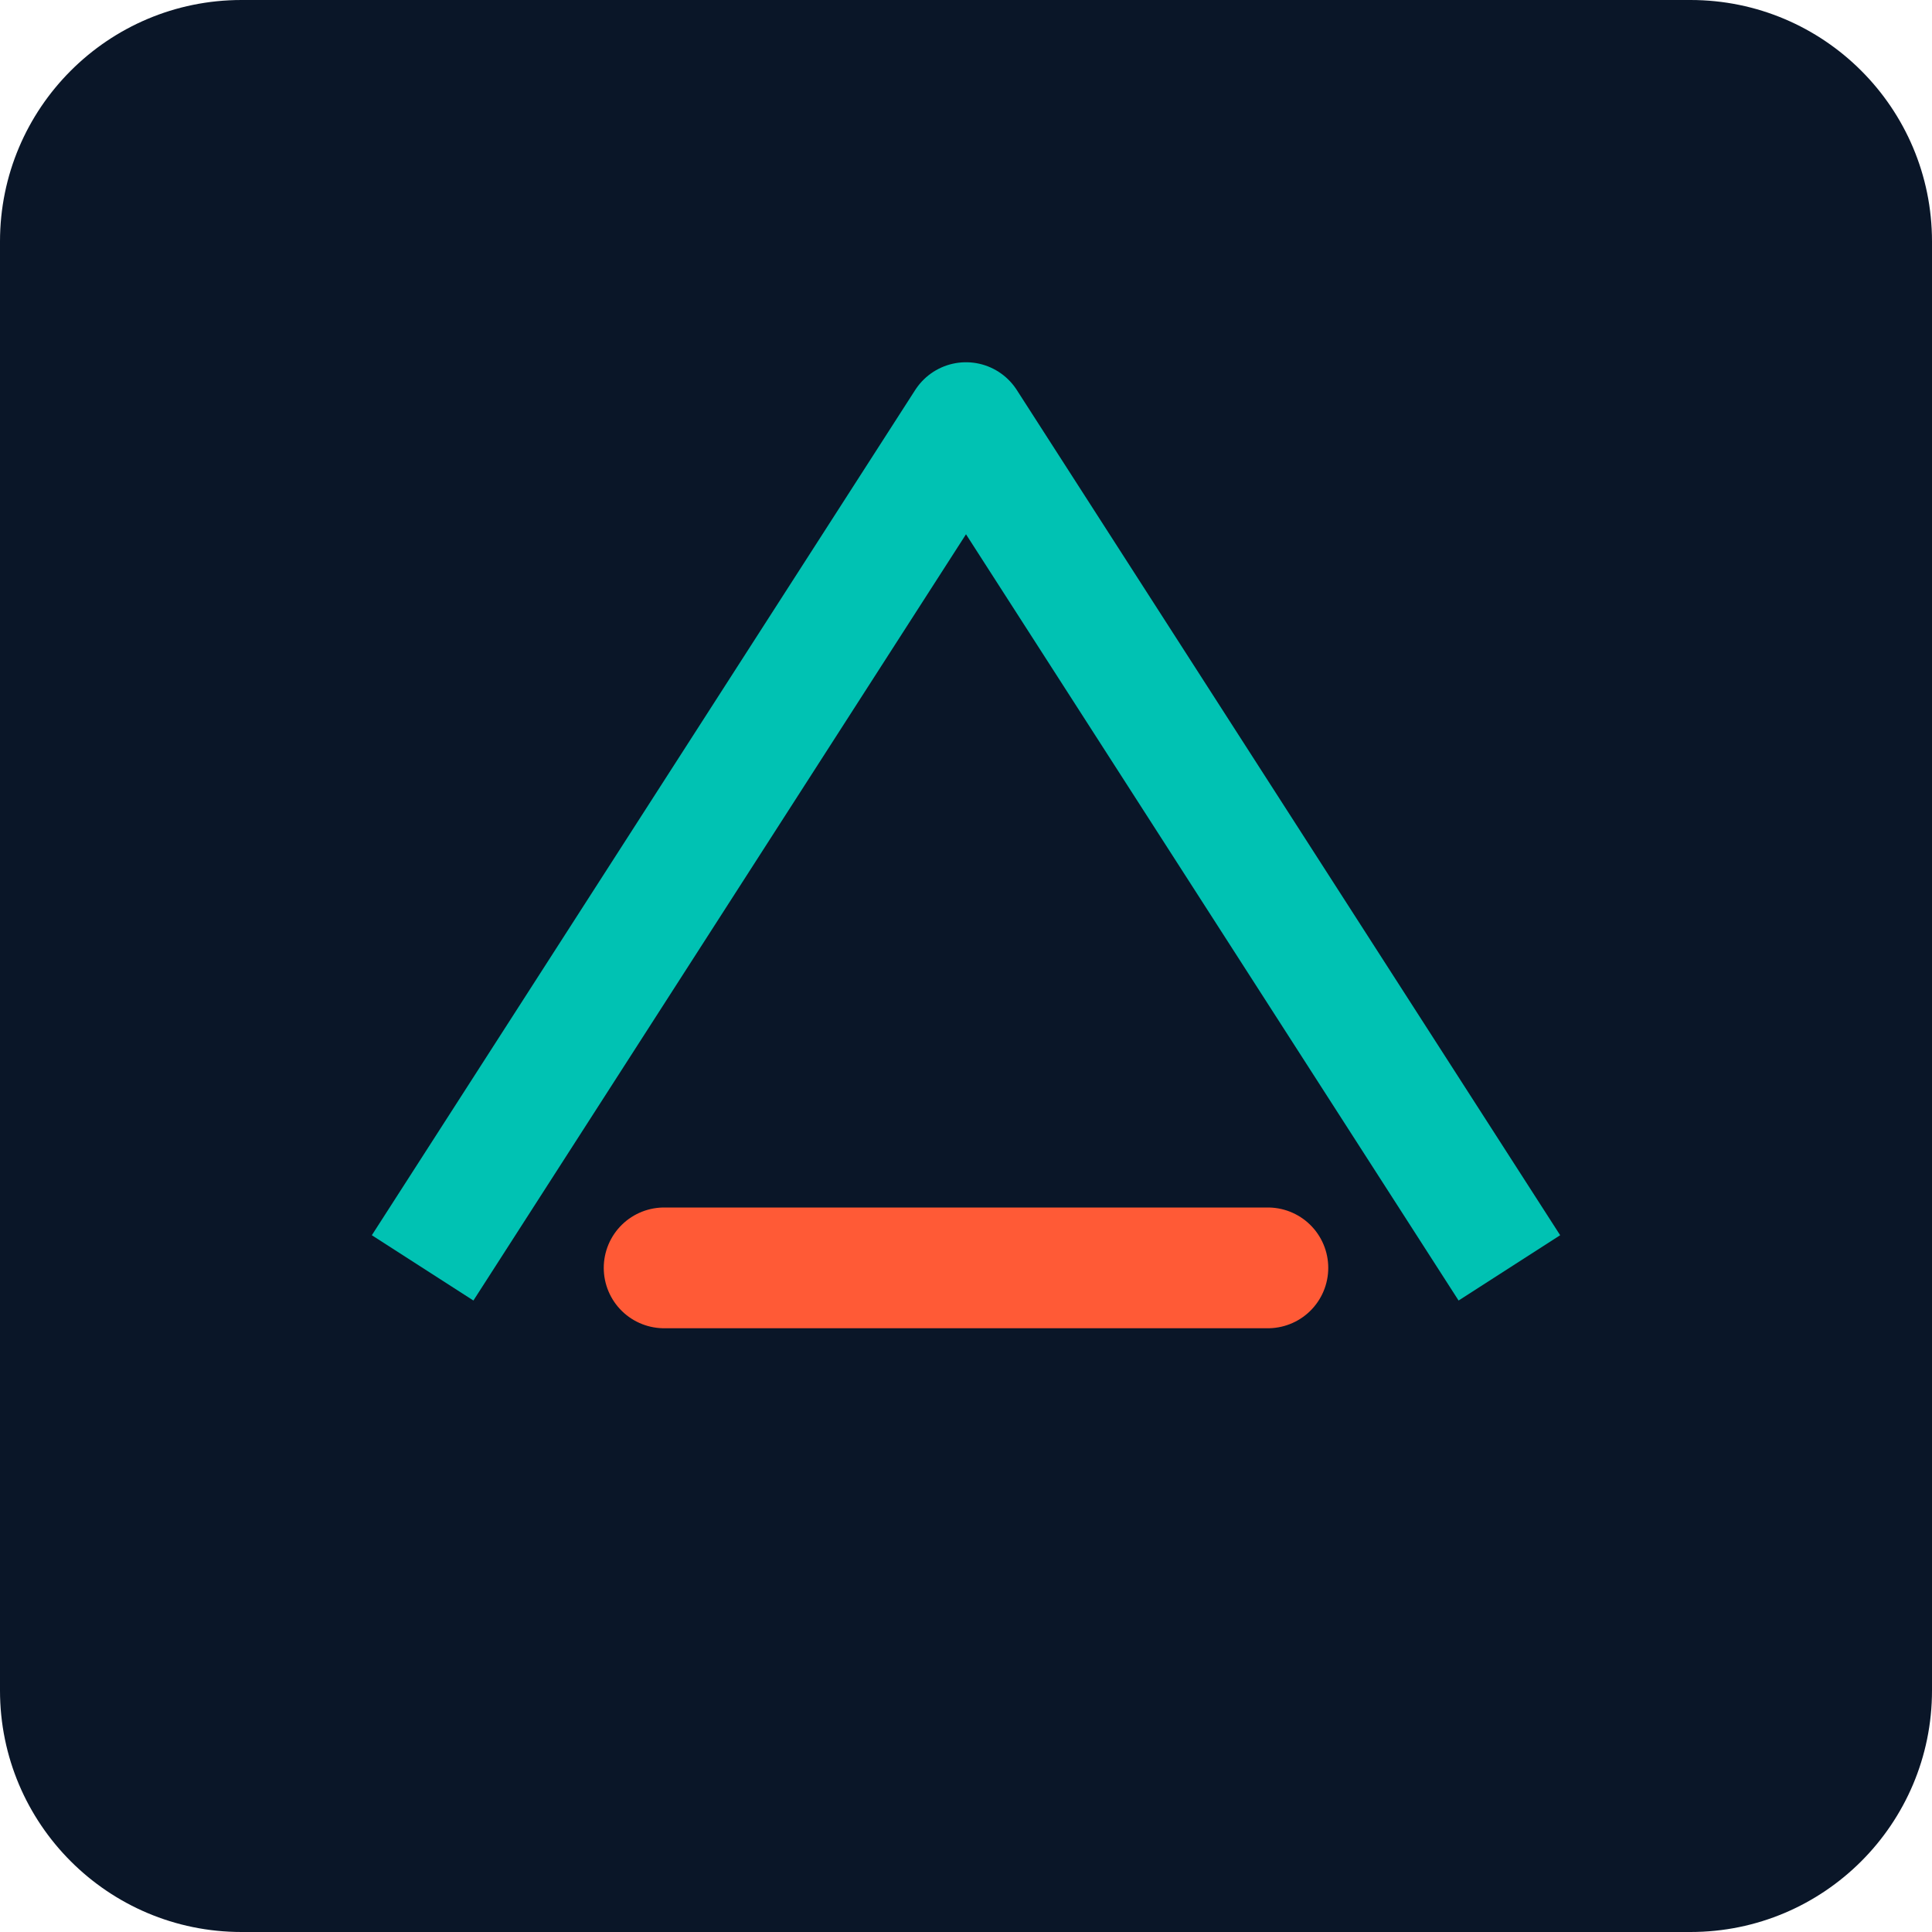
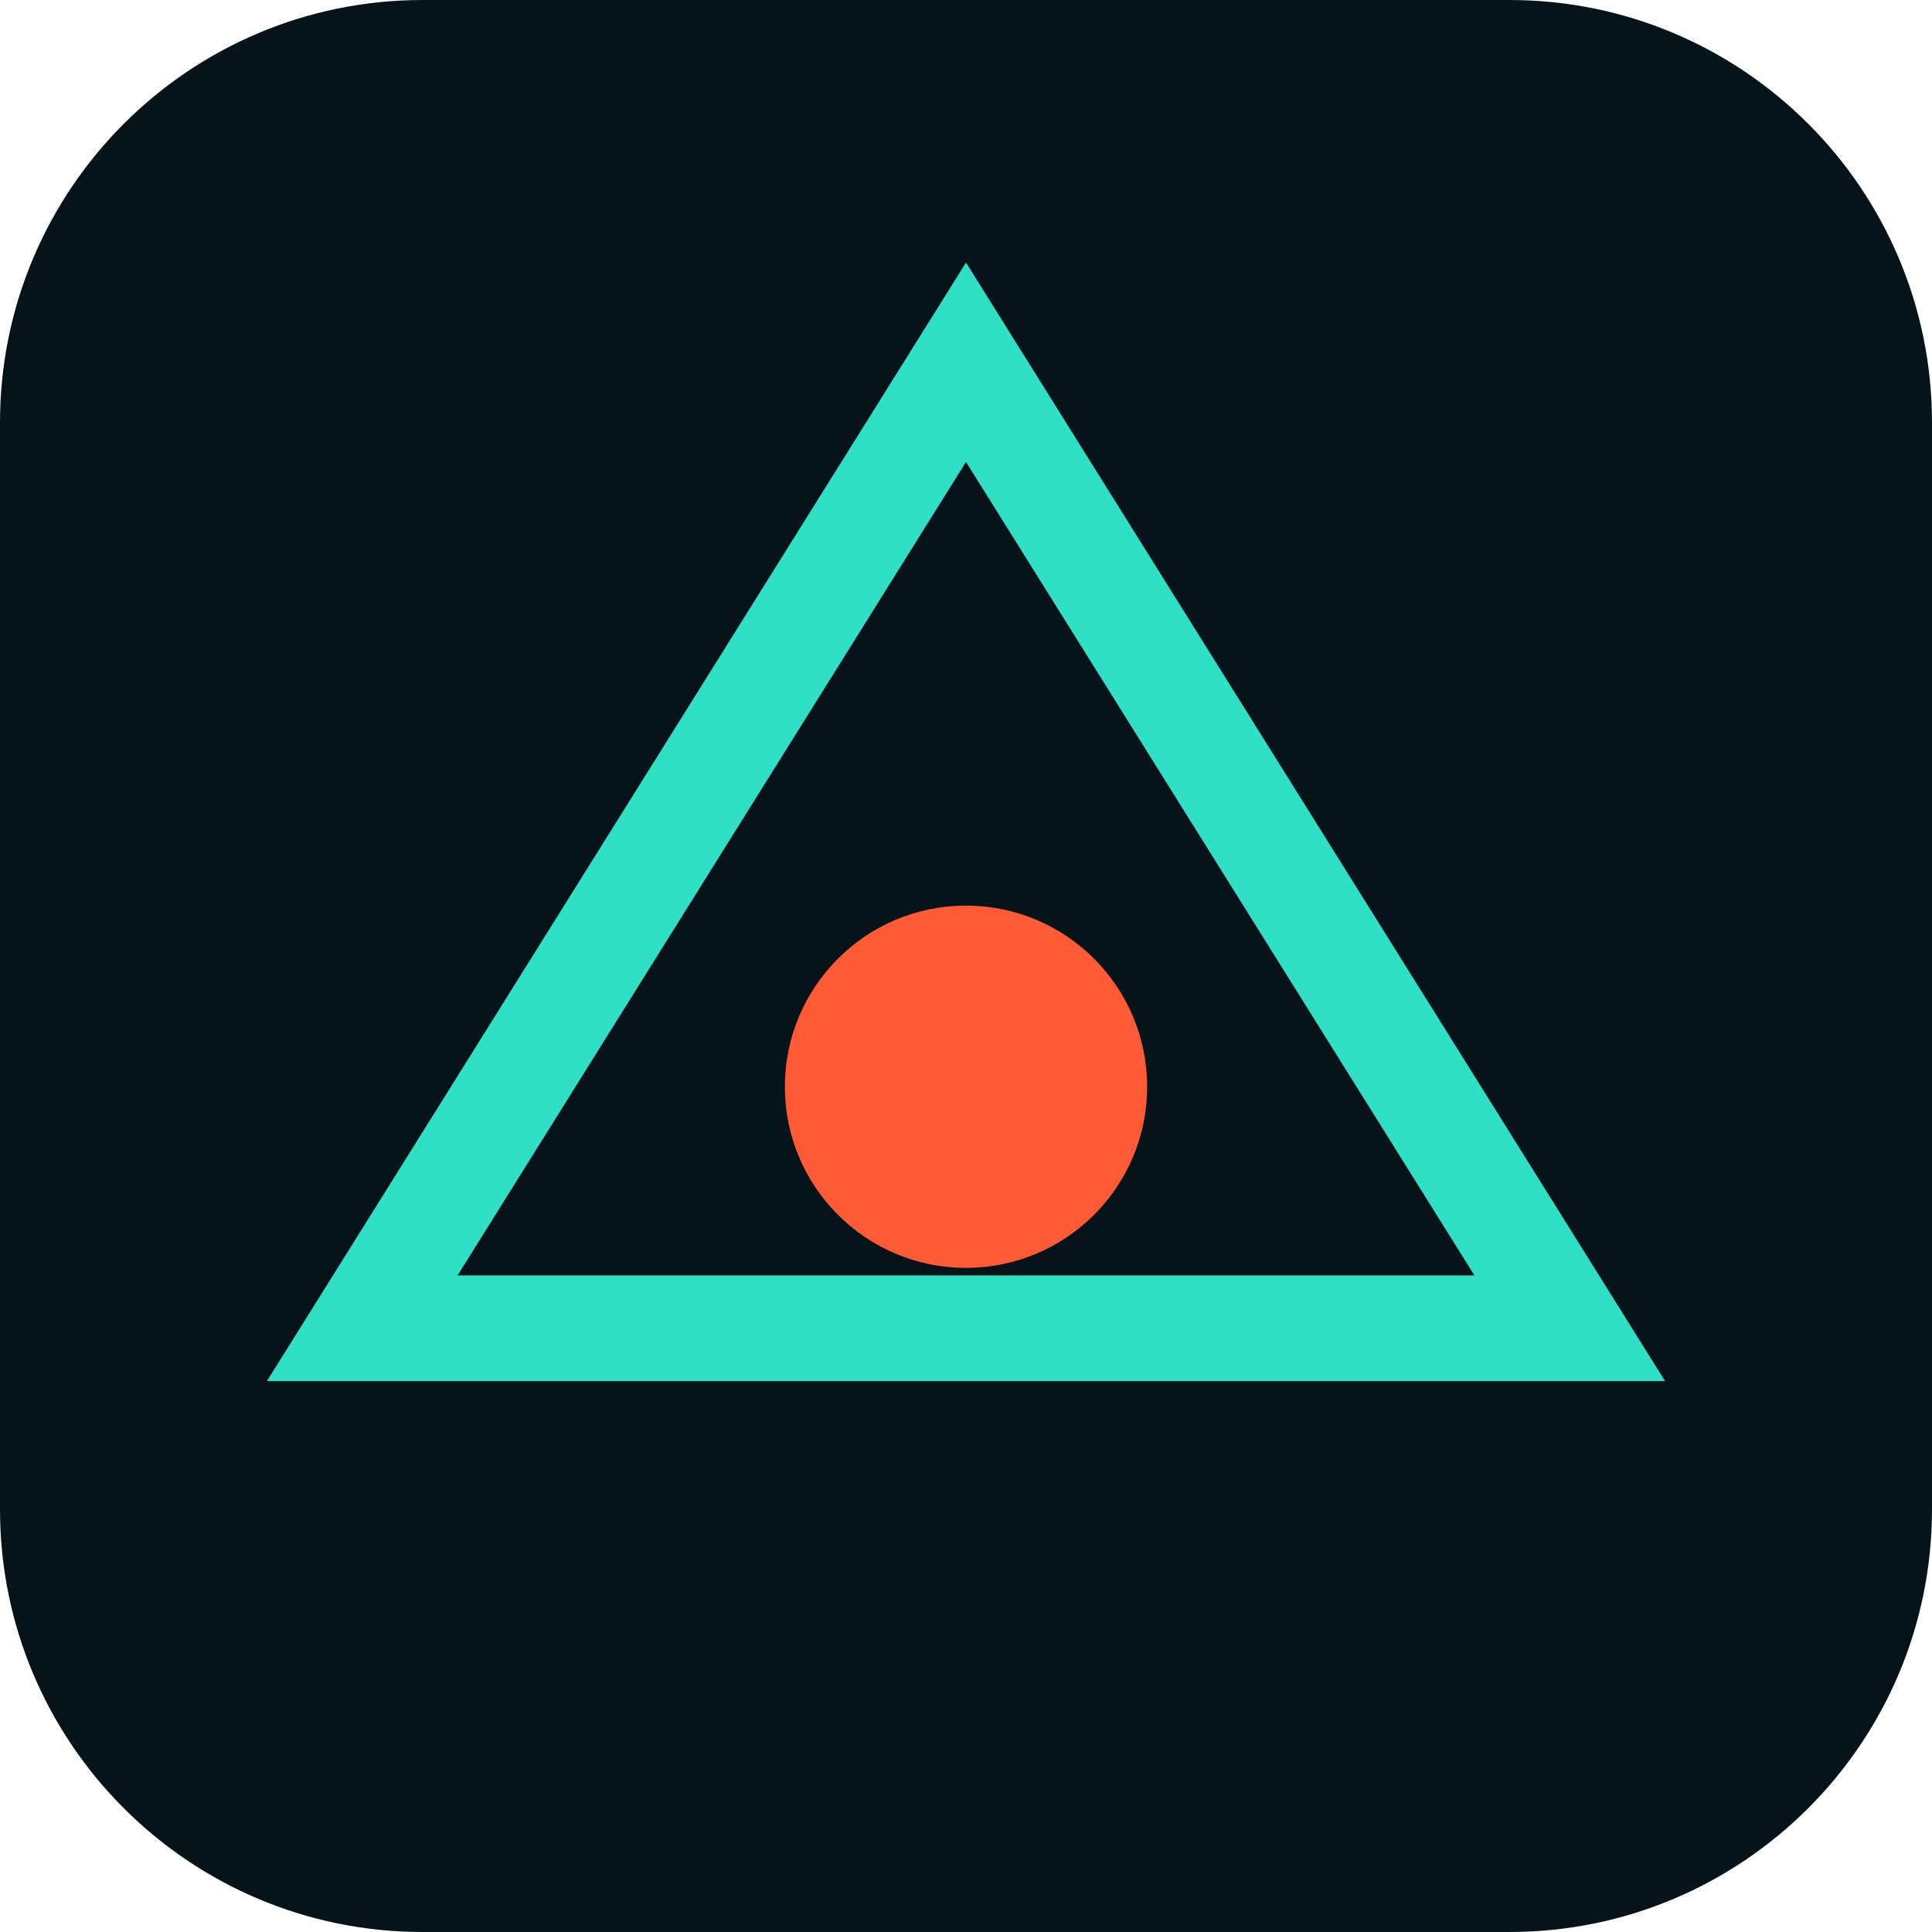
<svg xmlns="http://www.w3.org/2000/svg" viewBox="0 0 64 64" fill="none">
-   <rect width="64" height="64" rx="8" fill="#0A1628" />
-   <path d="M14 42 L32 14 L50 42" stroke="#00C2B3" stroke-width="4" stroke-linejoin="round" />
-   <path d="M22 42 H42" stroke="#FF5A36" stroke-width="4" stroke-linecap="round" />
+   <rect width="64" height="64" rx="14" fill="#06141a" />
+   <path d="M12 44 L32 12 L52 44 Z" stroke="#2fe0c4" stroke-width="3.5" fill="none" />
+   <circle cx="32" cy="36" r="6" fill="#ff5a36" />
</svg>
